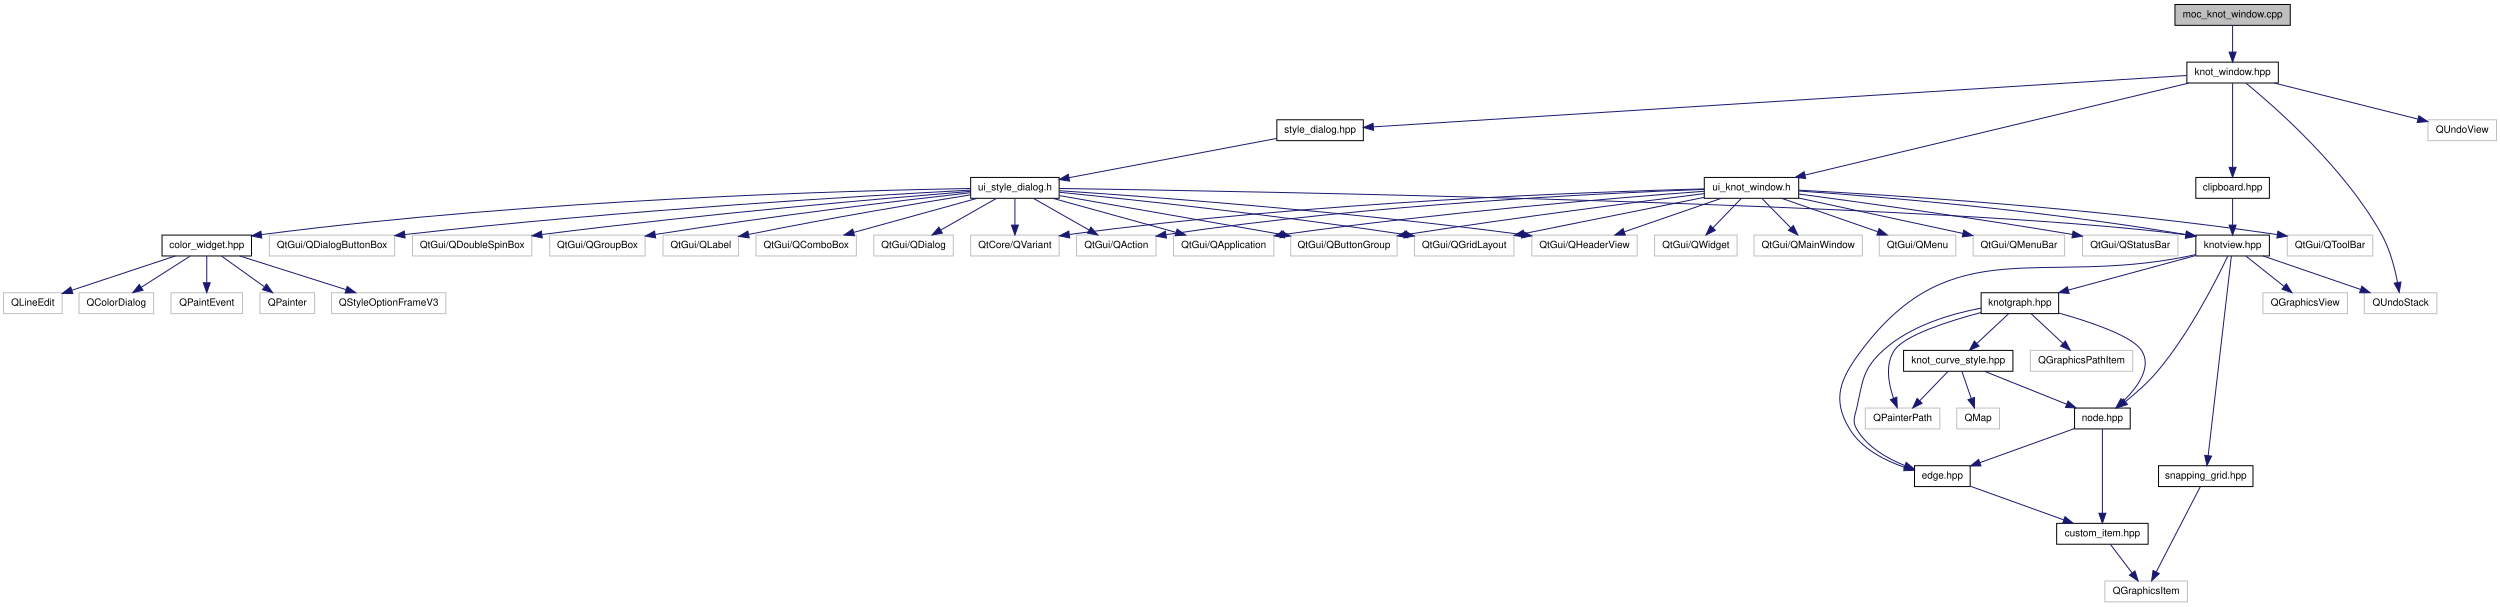
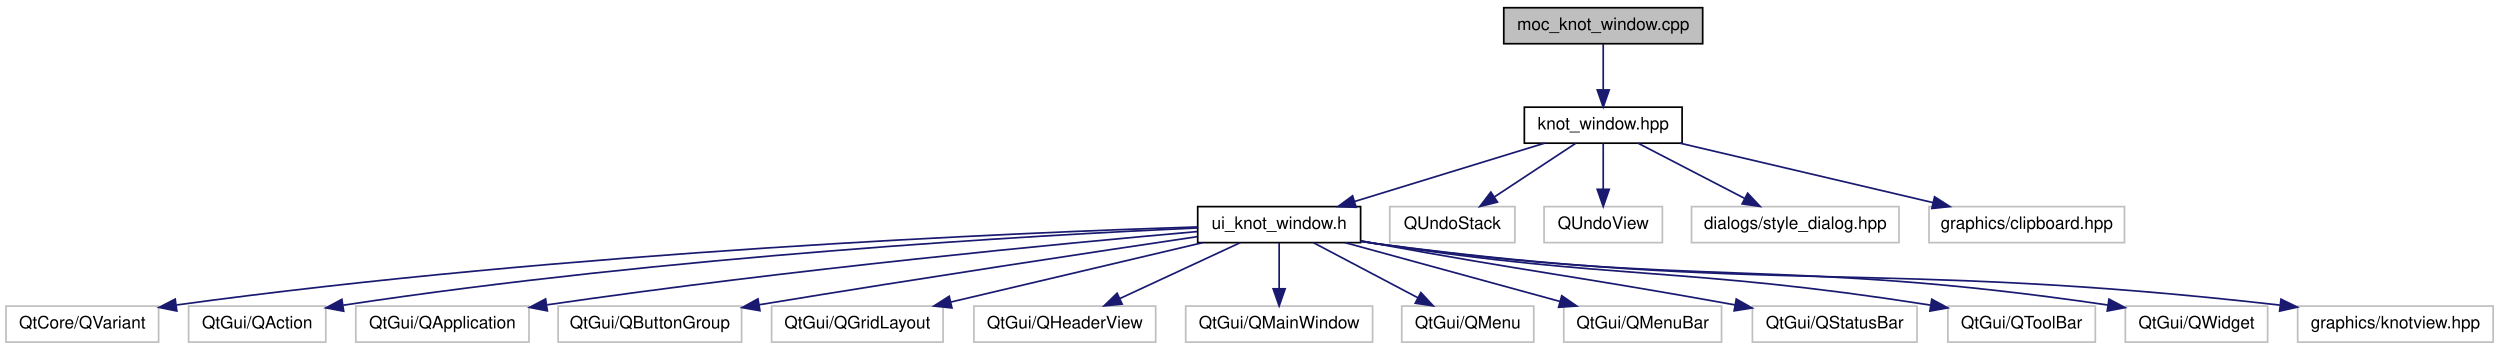
- <svg xmlns="http://www.w3.org/2000/svg" xmlns:xlink="http://www.w3.org/1999/xlink" width="2515pt" height="610pt" viewBox="0.00 0.00 2515.00 610.00">
-   <g id="graph1" class="graph" transform="scale(1 1) rotate(0) translate(4 606)">
+ <svg xmlns="http://www.w3.org/2000/svg" xmlns:xlink="http://www.w3.org/1999/xlink" width="1458pt" height="204pt" viewBox="0.00 0.00 1458.00 204.00">
+   <g id="graph1" class="graph" transform="scale(1 1) rotate(0) translate(4 200)">
    <g id="node1" class="node">
-       <polygon fill="#bfbfbf" stroke="black" points="2184,-580.5 2184,-601.5 2300,-601.5 2300,-580.5 2184,-580.5" />
-       <text text-anchor="middle" x="2242" y="-588.5" font-family="Helvetica,sans-Serif" font-size="10.00">moc_knot_window.cpp</text>
+       <polygon fill="#bfbfbf" stroke="black" points="873,-174.5 873,-195.5 989,-195.5 989,-174.5 873,-174.5" />
+       <text text-anchor="middle" x="931" y="-182.5" font-family="Helvetica,sans-Serif" font-size="10.00">moc_knot_window.cpp</text>
    </g>
    <g id="node3" class="node">
      <a xlink:href="knot__window_8hpp.html" target="_top" xlink:title="knot_window.hpp">
-         <polygon fill="none" stroke="black" points="2196,-522.5 2196,-543.5 2288,-543.5 2288,-522.5 2196,-522.5" />
-         <text text-anchor="middle" x="2242" y="-530.5" font-family="Helvetica,sans-Serif" font-size="10.00">knot_window.hpp</text>
+         <polygon fill="none" stroke="black" points="885,-116.5 885,-137.5 977,-137.5 977,-116.5 885,-116.5" />
+         <text text-anchor="middle" x="931" y="-124.5" font-family="Helvetica,sans-Serif" font-size="10.00">knot_window.hpp</text>
      </a>
    </g>
    <g id="edge2" class="edge">
-       <path fill="none" stroke="midnightblue" d="M2242,-580.362C2242,-572.922 2242,-562.743 2242,-553.728" />
-       <polygon fill="midnightblue" stroke="midnightblue" points="2245.5,-553.571 2242,-543.571 2238.5,-553.571 2245.5,-553.571" />
+       <path fill="none" stroke="midnightblue" d="M931,-174.362C931,-166.922 931,-156.743 931,-147.728" />
+       <polygon fill="midnightblue" stroke="midnightblue" points="934.5,-147.571 931,-137.571 927.5,-147.571 934.5,-147.571" />
    </g>
    <g id="node5" class="node">
      <a xlink:href="ui__knot__window_8h.html" target="_top" xlink:title="ui_knot_window.h">
-         <polygon fill="none" stroke="black" points="1710.5,-406.5 1710.5,-427.5 1805.5,-427.5 1805.5,-406.5 1710.5,-406.5" />
-         <text text-anchor="middle" x="1758" y="-414.5" font-family="Helvetica,sans-Serif" font-size="10.00">ui_knot_window.h</text>
+         <polygon fill="none" stroke="black" points="694.5,-58.5 694.5,-79.5 789.5,-79.5 789.5,-58.5 694.5,-58.5" />
+         <text text-anchor="middle" x="742" y="-66.5" font-family="Helvetica,sans-Serif" font-size="10.00">ui_knot_window.h</text>
      </a>
    </g>
    <g id="edge4" class="edge">
-       <path fill="none" stroke="midnightblue" d="M2197.77,-522.398C2108.74,-501.061 1908.23,-453.004 1811.79,-429.893" />
-       <polygon fill="midnightblue" stroke="midnightblue" points="1812.5,-426.462 1801.96,-427.535 1810.87,-433.27 1812.5,-426.462" />
+       <path fill="none" stroke="midnightblue" d="M896.774,-116.497C865.695,-106.959 819.688,-92.841 785.91,-82.475" />
+       <polygon fill="midnightblue" stroke="midnightblue" points="786.877,-79.111 776.291,-79.523 784.824,-85.803 786.877,-79.111" />
    </g>
-     <g id="node45" class="node">
-       <polygon fill="none" stroke="#bfbfbf" points="2374.5,-290.5 2374.5,-311.5 2447.5,-311.5 2447.5,-290.5 2374.5,-290.5" />
-       <text text-anchor="middle" x="2411" y="-298.5" font-family="Helvetica,sans-Serif" font-size="10.00">QUndoStack</text>
+     <g id="node33" class="node">
+       <polygon fill="none" stroke="#bfbfbf" points="806.5,-58.5 806.5,-79.5 879.5,-79.5 879.5,-58.5 806.5,-58.5" />
+       <text text-anchor="middle" x="843" y="-66.5" font-family="Helvetica,sans-Serif" font-size="10.00">QUndoStack</text>
    </g>
-     <g id="edge70" class="edge">
-       <path fill="none" stroke="midnightblue" d="M2255.48,-522.31C2284.83,-498.299 2354.89,-436.929 2392,-370 2400.27,-355.081 2405.14,-336.318 2407.87,-322.125" />
-       <polygon fill="midnightblue" stroke="midnightblue" points="2411.38,-322.331 2409.63,-311.883 2404.49,-321.147 2411.38,-322.331" />
+     <g id="edge32" class="edge">
+       <path fill="none" stroke="midnightblue" d="M914.859,-116.362C901.586,-107.614 882.568,-95.079 867.43,-85.102" />
+       <polygon fill="midnightblue" stroke="midnightblue" points="869.314,-82.151 859.038,-79.571 865.462,-87.996 869.314,-82.151" />
    </g>
-     <g id="node65" class="node">
-       <polygon fill="none" stroke="#bfbfbf" points="2438.5,-464.5 2438.5,-485.5 2507.5,-485.5 2507.5,-464.5 2438.5,-464.5" />
-       <text text-anchor="middle" x="2473" y="-472.5" font-family="Helvetica,sans-Serif" font-size="10.00">QUndoView</text>
+     <g id="node35" class="node">
+       <polygon fill="none" stroke="#bfbfbf" points="896.5,-58.5 896.5,-79.5 965.5,-79.5 965.5,-58.5 896.5,-58.5" />
+       <text text-anchor="middle" x="931" y="-66.5" font-family="Helvetica,sans-Serif" font-size="10.00">QUndoView</text>
    </g>
-     <g id="edge72" class="edge">
-       <path fill="none" stroke="midnightblue" d="M2283.83,-522.497C2324.67,-512.243 2386.6,-496.694 2428.37,-486.207" />
-       <polygon fill="midnightblue" stroke="midnightblue" points="2429.42,-489.551 2438.26,-483.721 2427.71,-482.762 2429.42,-489.551" />
+     <g id="edge34" class="edge">
+       <path fill="none" stroke="midnightblue" d="M931,-116.362C931,-108.922 931,-98.743 931,-89.728" />
+       <polygon fill="midnightblue" stroke="midnightblue" points="934.5,-89.571 931,-79.571 927.5,-89.571 934.5,-89.571" />
    </g>
-     <g id="node67" class="node">
-       <a xlink:href="style__dialog_8hpp.html" target="_top" xlink:title="style_dialog.hpp">
-         <polygon fill="none" stroke="black" points="1280.5,-464.5 1280.5,-485.5 1367.5,-485.5 1367.5,-464.5 1280.5,-464.5" />
-         <text text-anchor="middle" x="1324" y="-472.5" font-family="Helvetica,sans-Serif" font-size="10.00">style_dialog.hpp</text>
-       </a>
+     <g id="node37" class="node">
+       <polygon fill="none" stroke="#bfbfbf" points="982.5,-58.5 982.5,-79.5 1103.5,-79.5 1103.5,-58.5 982.5,-58.5" />
+       <text text-anchor="middle" x="1043" y="-66.5" font-family="Helvetica,sans-Serif" font-size="10.00">dialogs/style_dialog.hpp</text>
    </g>
-     <g id="edge74" class="edge">
-       <path fill="none" stroke="midnightblue" d="M2195.85,-530.084C2041.44,-520.329 1543.37,-488.86 1377.96,-478.409" />
-       <polygon fill="midnightblue" stroke="midnightblue" points="1377.75,-474.889 1367.55,-477.752 1377.31,-481.875 1377.75,-474.889" />
+     <g id="edge36" class="edge">
+       <path fill="none" stroke="midnightblue" d="M951.282,-116.497C968.618,-107.519 993.79,-94.484 1013.38,-84.339" />
+       <polygon fill="midnightblue" stroke="midnightblue" points="1015.22,-87.328 1022.49,-79.621 1012,-81.112 1015.22,-87.328" />
    </g>
-     <g id="node102" class="node">
-       <a xlink:href="clipboard_8hpp.html" target="_top" xlink:title="clipboard.hpp">
-         <polygon fill="none" stroke="black" points="2205,-406.5 2205,-427.5 2279,-427.5 2279,-406.5 2205,-406.5" />
-         <text text-anchor="middle" x="2242" y="-414.5" font-family="Helvetica,sans-Serif" font-size="10.00">clipboard.hpp</text>
-       </a>
+     <g id="node39" class="node">
+       <polygon fill="none" stroke="#bfbfbf" points="1121,-58.5 1121,-79.5 1235,-79.5 1235,-58.5 1121,-58.5" />
+       <text text-anchor="middle" x="1178" y="-66.5" font-family="Helvetica,sans-Serif" font-size="10.00">graphics/clipboard.hpp</text>
    </g>
-     <g id="edge116" class="edge">
-       <path fill="none" stroke="midnightblue" d="M2242,-522.295C2242,-503.131 2242,-462.654 2242,-437.843" />
-       <polygon fill="midnightblue" stroke="midnightblue" points="2245.5,-437.679 2242,-427.679 2238.5,-437.679 2245.5,-437.679" />
+     <g id="edge38" class="edge">
+       <path fill="none" stroke="midnightblue" d="M975.73,-116.497C1017.22,-106.755 1079.06,-92.233 1123.43,-81.813" />
+       <polygon fill="midnightblue" stroke="midnightblue" points="1124.25,-85.216 1133.19,-79.523 1122.65,-78.402 1124.25,-85.216" />
    </g>
    <g id="node7" class="node">
-       <polygon fill="none" stroke="#bfbfbf" points="972.5,-348.5 972.5,-369.5 1061.5,-369.5 1061.5,-348.5 972.5,-348.5" />
-       <text text-anchor="middle" x="1017" y="-356.5" font-family="Helvetica,sans-Serif" font-size="10.00">QtCore/QVariant</text>
+       <polygon fill="none" stroke="#bfbfbf" points="-0.5,-0.5 -0.5,-21.5 88.5,-21.5 88.5,-0.5 -0.5,-0.5" />
+       <text text-anchor="middle" x="44" y="-8.5" font-family="Helvetica,sans-Serif" font-size="10.00">QtCore/QVariant</text>
    </g>
    <g id="edge6" class="edge">
-       <path fill="none" stroke="midnightblue" d="M1710.23,-415.978C1599.54,-413.128 1316.87,-403.089 1071.91,-370.119" />
-       <polygon fill="midnightblue" stroke="midnightblue" points="1072.13,-366.616 1061.75,-368.734 1071.18,-373.552 1072.13,-366.616" />
+       <path fill="none" stroke="midnightblue" d="M694.435,-67.68C588.873,-64.29 326.94,-53.332 98.894,-22.125" />
+       <polygon fill="midnightblue" stroke="midnightblue" points="99.133,-18.625 88.747,-20.72 98.172,-25.559 99.133,-18.625" />
    </g>
    <g id="node9" class="node">
-       <polygon fill="none" stroke="#bfbfbf" points="1079,-348.5 1079,-369.5 1159,-369.5 1159,-348.5 1079,-348.5" />
-       <text text-anchor="middle" x="1119" y="-356.5" font-family="Helvetica,sans-Serif" font-size="10.00">QtGui/QAction</text>
+       <polygon fill="none" stroke="#bfbfbf" points="106,-0.5 106,-21.5 186,-21.5 186,-0.5 106,-0.5" />
+       <text text-anchor="middle" x="146" y="-8.5" font-family="Helvetica,sans-Serif" font-size="10.00">QtGui/QAction</text>
    </g>
    <g id="edge8" class="edge">
-       <path fill="none" stroke="midnightblue" d="M1710.32,-415.487C1611.26,-411.85 1375.9,-400.651 1169.16,-369.991" />
-       <polygon fill="midnightblue" stroke="midnightblue" points="1169.43,-366.493 1159.02,-368.469 1168.39,-373.416 1169.43,-366.493" />
+       <path fill="none" stroke="midnightblue" d="M694.183,-67.066C600.458,-62.806 385.93,-50.738 196.188,-22.007" />
+       <polygon fill="midnightblue" stroke="midnightblue" points="196.442,-18.505 186.027,-20.448 195.381,-25.424 196.442,-18.505" />
    </g>
    <g id="node11" class="node">
-       <polygon fill="none" stroke="#bfbfbf" points="1176.5,-348.5 1176.5,-369.5 1277.5,-369.5 1277.5,-348.5 1176.5,-348.5" />
-       <text text-anchor="middle" x="1227" y="-356.5" font-family="Helvetica,sans-Serif" font-size="10.00">QtGui/QApplication</text>
+       <polygon fill="none" stroke="#bfbfbf" points="203.5,-0.5 203.5,-21.5 304.5,-21.5 304.5,-0.5 203.5,-0.5" />
+       <text text-anchor="middle" x="254" y="-8.5" font-family="Helvetica,sans-Serif" font-size="10.00">QtGui/QApplication</text>
    </g>
    <g id="edge10" class="edge">
-       <path fill="none" stroke="midnightblue" d="M1710.27,-413.597C1626.64,-407.341 1448.01,-392.67 1287.84,-370.179" />
-       <polygon fill="midnightblue" stroke="midnightblue" points="1288.2,-366.694 1277.8,-368.756 1287.21,-373.625 1288.2,-366.694" />
+       <path fill="none" stroke="midnightblue" d="M694.238,-64.95C616.72,-58.117 458.504,-43.1 315.106,-22.236" />
+       <polygon fill="midnightblue" stroke="midnightblue" points="315.211,-18.714 304.808,-20.724 314.193,-25.64 315.211,-18.714" />
    </g>
    <g id="node13" class="node">
-       <polygon fill="none" stroke="#bfbfbf" points="1294.5,-348.5 1294.5,-369.5 1401.5,-369.5 1401.5,-348.5 1294.5,-348.5" />
-       <text text-anchor="middle" x="1348" y="-356.5" font-family="Helvetica,sans-Serif" font-size="10.00">QtGui/QButtonGroup</text>
+       <polygon fill="none" stroke="#bfbfbf" points="321.5,-0.5 321.5,-21.5 428.5,-21.5 428.5,-0.5 321.5,-0.5" />
+       <text text-anchor="middle" x="375" y="-8.5" font-family="Helvetica,sans-Serif" font-size="10.00">QtGui/QButtonGroup</text>
    </g>
    <g id="edge12" class="edge">
-       <path fill="none" stroke="midnightblue" d="M1710.35,-411.197C1645.19,-403.124 1524.41,-387.661 1411.91,-370.257" />
-       <polygon fill="midnightblue" stroke="midnightblue" points="1412.16,-366.755 1401.75,-368.676 1411.09,-373.671 1412.16,-366.755" />
+       <path fill="none" stroke="midnightblue" d="M694.4,-62.007C636.336,-53.4 534.928,-38.124 438.655,-22.252" />
+       <polygon fill="midnightblue" stroke="midnightblue" points="439.193,-18.793 428.756,-20.614 438.05,-25.699 439.193,-18.793" />
    </g>
    <g id="node15" class="node">
-       <polygon fill="none" stroke="#bfbfbf" points="1419,-348.5 1419,-369.5 1519,-369.5 1519,-348.5 1419,-348.5" />
-       <text text-anchor="middle" x="1469" y="-356.5" font-family="Helvetica,sans-Serif" font-size="10.00">QtGui/QGridLayout</text>
+       <polygon fill="none" stroke="#bfbfbf" points="446,-0.5 446,-21.5 546,-21.5 546,-0.5 446,-0.5" />
+       <text text-anchor="middle" x="496" y="-8.5" font-family="Helvetica,sans-Serif" font-size="10.00">QtGui/QGridLayout</text>
    </g>
    <g id="edge14" class="edge">
-       <path fill="none" stroke="midnightblue" d="M1710.28,-407.422C1660.73,-397.478 1583.07,-381.894 1529.31,-371.103" />
-       <polygon fill="midnightblue" stroke="midnightblue" points="1529.71,-367.615 1519.22,-369.079 1528.34,-374.478 1529.71,-367.615" />
+       <path fill="none" stroke="midnightblue" d="M697.451,-58.497C656.218,-48.775 594.798,-34.294 550.624,-23.879" />
+       <polygon fill="midnightblue" stroke="midnightblue" points="551.169,-20.411 540.632,-21.523 549.562,-27.224 551.169,-20.411" />
    </g>
    <g id="node17" class="node">
-       <polygon fill="none" stroke="#bfbfbf" points="1537,-348.5 1537,-369.5 1643,-369.5 1643,-348.5 1537,-348.5" />
-       <text text-anchor="middle" x="1590" y="-356.5" font-family="Helvetica,sans-Serif" font-size="10.00">QtGui/QHeaderView</text>
+       <polygon fill="none" stroke="#bfbfbf" points="564,-0.5 564,-21.5 670,-21.5 670,-0.5 564,-0.5" />
+       <text text-anchor="middle" x="617" y="-8.5" font-family="Helvetica,sans-Serif" font-size="10.00">QtGui/QHeaderView</text>
    </g>
    <g id="edge16" class="edge">
-       <path fill="none" stroke="midnightblue" d="M1727.58,-406.497C1700.31,-397.082 1660.11,-383.204 1630.2,-372.877" />
-       <polygon fill="midnightblue" stroke="midnightblue" points="1631.08,-369.478 1620.48,-369.523 1628.79,-376.095 1631.08,-369.478" />
+       <path fill="none" stroke="midnightblue" d="M719.363,-58.497C699.752,-49.397 671.154,-36.127 649.167,-25.925" />
+       <polygon fill="midnightblue" stroke="midnightblue" points="650.435,-22.655 639.891,-21.621 647.488,-29.005 650.435,-22.655" />
    </g>
    <g id="node19" class="node">
-       <polygon fill="none" stroke="#bfbfbf" points="1760.5,-348.5 1760.5,-369.5 1869.5,-369.5 1869.5,-348.5 1760.5,-348.5" />
-       <text text-anchor="middle" x="1815" y="-356.5" font-family="Helvetica,sans-Serif" font-size="10.00">QtGui/QMainWindow</text>
+       <polygon fill="none" stroke="#bfbfbf" points="687.5,-0.5 687.5,-21.5 796.5,-21.5 796.5,-0.5 687.5,-0.5" />
+       <text text-anchor="middle" x="742" y="-8.5" font-family="Helvetica,sans-Serif" font-size="10.00">QtGui/QMainWindow</text>
    </g>
    <g id="edge18" class="edge">
-       <path fill="none" stroke="midnightblue" d="M1768.45,-406.362C1776.57,-398.104 1788,-386.472 1797.5,-376.803" />
-       <polygon fill="midnightblue" stroke="midnightblue" points="1800.1,-379.156 1804.61,-369.571 1795.11,-374.25 1800.1,-379.156" />
+       <path fill="none" stroke="midnightblue" d="M742,-58.362C742,-50.922 742,-40.743 742,-31.728" />
+       <polygon fill="midnightblue" stroke="midnightblue" points="745.5,-31.571 742,-21.571 738.5,-31.571 745.5,-31.571" />
    </g>
    <g id="node21" class="node">
-       <polygon fill="none" stroke="#bfbfbf" points="1886.5,-348.5 1886.5,-369.5 1963.5,-369.5 1963.5,-348.5 1886.5,-348.5" />
-       <text text-anchor="middle" x="1925" y="-356.5" font-family="Helvetica,sans-Serif" font-size="10.00">QtGui/QMenu</text>
+       <polygon fill="none" stroke="#bfbfbf" points="813.5,-0.5 813.5,-21.5 890.5,-21.5 890.5,-0.5 813.5,-0.5" />
+       <text text-anchor="middle" x="852" y="-8.5" font-family="Helvetica,sans-Serif" font-size="10.00">QtGui/QMenu</text>
    </g>
    <g id="edge20" class="edge">
-       <path fill="none" stroke="midnightblue" d="M1788.24,-406.497C1815.35,-397.082 1855.31,-383.204 1885.04,-372.877" />
-       <polygon fill="midnightblue" stroke="midnightblue" points="1886.4,-376.11 1894.7,-369.523 1884.11,-369.498 1886.4,-376.11" />
+       <path fill="none" stroke="midnightblue" d="M761.92,-58.497C778.946,-49.519 803.669,-36.483 822.909,-26.339" />
+       <polygon fill="midnightblue" stroke="midnightblue" points="824.643,-29.381 831.856,-21.621 821.378,-23.189 824.643,-29.381" />
    </g>
    <g id="node23" class="node">
-       <polygon fill="none" stroke="#bfbfbf" points="1981,-348.5 1981,-369.5 2073,-369.5 2073,-348.5 1981,-348.5" />
-       <text text-anchor="middle" x="2027" y="-356.5" font-family="Helvetica,sans-Serif" font-size="10.00">QtGui/QMenuBar</text>
+       <polygon fill="none" stroke="#bfbfbf" points="908,-0.5 908,-21.5 1000,-21.5 1000,-0.5 908,-0.5" />
+       <text text-anchor="middle" x="954" y="-8.5" font-family="Helvetica,sans-Serif" font-size="10.00">QtGui/QMenuBar</text>
    </g>
    <g id="edge22" class="edge">
-       <path fill="none" stroke="midnightblue" d="M1805.78,-406.698C1851.97,-396.739 1921.94,-381.652 1970.78,-371.121" />
-       <polygon fill="midnightblue" stroke="midnightblue" points="1971.53,-374.542 1980.56,-369.012 1970.05,-367.699 1971.53,-374.542" />
+       <path fill="none" stroke="midnightblue" d="M780.392,-58.497C815.552,-48.877 867.745,-34.598 905.719,-24.209" />
+       <polygon fill="midnightblue" stroke="midnightblue" points="906.814,-27.538 915.536,-21.523 904.967,-20.786 906.814,-27.538" />
    </g>
    <g id="node25" class="node">
-       <polygon fill="none" stroke="#bfbfbf" points="2091,-348.5 2091,-369.5 2187,-369.5 2187,-348.5 2091,-348.5" />
-       <text text-anchor="middle" x="2139" y="-356.5" font-family="Helvetica,sans-Serif" font-size="10.00">QtGui/QStatusBar</text>
+       <polygon fill="none" stroke="#bfbfbf" points="1018,-0.5 1018,-21.5 1114,-21.5 1114,-0.5 1018,-0.5" />
+       <text text-anchor="middle" x="1066" y="-8.5" font-family="Helvetica,sans-Serif" font-size="10.00">QtGui/QStatusBar</text>
    </g>
    <g id="edge24" class="edge">
-       <path fill="none" stroke="midnightblue" d="M1805.6,-410.802C1866.88,-402.665 1976.91,-387.528 2080.79,-370.149" />
-       <polygon fill="midnightblue" stroke="midnightblue" points="2081.55,-373.572 2090.83,-368.46 2080.38,-366.669 2081.55,-373.572" />
+       <path fill="none" stroke="midnightblue" d="M789.643,-59.557C792.47,-59.023 795.271,-58.501 798,-58 888.464,-41.401 913.742,-39.152 1007.87,-22.178" />
+       <polygon fill="midnightblue" stroke="midnightblue" points="1008.6,-25.602 1017.81,-20.375 1007.35,-18.714 1008.6,-25.602" />
    </g>
    <g id="node27" class="node">
-       <polygon fill="none" stroke="#bfbfbf" points="2297,-348.5 2297,-369.5 2383,-369.5 2383,-348.5 2297,-348.5" />
-       <text text-anchor="middle" x="2340" y="-356.5" font-family="Helvetica,sans-Serif" font-size="10.00">QtGui/QToolBar</text>
+       <polygon fill="none" stroke="#bfbfbf" points="1132,-0.5 1132,-21.5 1218,-21.5 1218,-0.5 1132,-0.5" />
+       <text text-anchor="middle" x="1175" y="-8.5" font-family="Helvetica,sans-Serif" font-size="10.00">QtGui/QToolBar</text>
    </g>
    <g id="edge26" class="edge">
-       <path fill="none" stroke="midnightblue" d="M1805.74,-414.691C1897.2,-409.851 2103.59,-396.917 2286.85,-370.023" />
-       <polygon fill="midnightblue" stroke="midnightblue" points="2287.56,-373.455 2296.94,-368.524 2286.54,-366.531 2287.56,-373.455" />
+       <path fill="none" stroke="midnightblue" d="M789.611,-59.367C792.446,-58.88 795.258,-58.42 798,-58 938.423,-36.47 977.76,-44.673 1121.83,-22.059" />
+       <polygon fill="midnightblue" stroke="midnightblue" points="1122.61,-25.48 1131.93,-20.451 1121.5,-18.567 1122.61,-25.48" />
    </g>
    <g id="node29" class="node">
-       <polygon fill="none" stroke="#bfbfbf" points="1660.5,-348.5 1660.5,-369.5 1743.5,-369.5 1743.5,-348.5 1660.5,-348.5" />
-       <text text-anchor="middle" x="1702" y="-356.5" font-family="Helvetica,sans-Serif" font-size="10.00">QtGui/QWidget</text>
+       <polygon fill="none" stroke="#bfbfbf" points="1235.5,-0.5 1235.5,-21.5 1318.5,-21.5 1318.5,-0.5 1235.5,-0.5" />
+       <text text-anchor="middle" x="1277" y="-8.5" font-family="Helvetica,sans-Serif" font-size="10.00">QtGui/QWidget</text>
    </g>
    <g id="edge28" class="edge">
-       <path fill="none" stroke="midnightblue" d="M1747.73,-406.362C1739.76,-398.104 1728.53,-386.472 1719.19,-376.803" />
-       <polygon fill="midnightblue" stroke="midnightblue" points="1721.67,-374.334 1712.21,-369.571 1716.63,-379.196 1721.67,-374.334" />
+       <path fill="none" stroke="midnightblue" d="M789.599,-59.28C792.436,-58.816 795.252,-58.384 798,-58 984.257,-31.973 1036.05,-49.979 1225.34,-22.097" />
+       <polygon fill="midnightblue" stroke="midnightblue" points="1225.96,-25.542 1235.34,-20.6 1224.93,-18.619 1225.96,-25.542" />
    </g>
    <g id="node31" class="node">
-       <a xlink:href="knotview_8hpp.html" target="_top" xlink:title="knotview.hpp">
-         <polygon fill="none" stroke="black" points="2205,-348.5 2205,-369.5 2279,-369.5 2279,-348.5 2205,-348.5" />
-         <text text-anchor="middle" x="2242" y="-356.5" font-family="Helvetica,sans-Serif" font-size="10.00">knotview.hpp</text>
-       </a>
+       <polygon fill="none" stroke="#bfbfbf" points="1336,-0.5 1336,-21.5 1450,-21.5 1450,-0.5 1336,-0.5" />
+       <text text-anchor="middle" x="1393" y="-8.5" font-family="Helvetica,sans-Serif" font-size="10.00">graphics/knotview.hpp</text>
    </g>
    <g id="edge30" class="edge">
-       <path fill="none" stroke="midnightblue" d="M1805.59,-413.895C1884.51,-408.311 2047.53,-394.929 2194.8,-370.03" />
-       <polygon fill="midnightblue" stroke="midnightblue" points="2195.66,-373.434 2204.93,-368.295 2194.48,-366.534 2195.66,-373.434" />
-     </g>
-     <g id="node33" class="node">
-       <polygon fill="none" stroke="#bfbfbf" points="2272.5,-290.5 2272.5,-311.5 2357.5,-311.5 2357.5,-290.5 2272.5,-290.5" />
-       <text text-anchor="middle" x="2315" y="-298.5" font-family="Helvetica,sans-Serif" font-size="10.00">QGraphicsView</text>
-     </g>
-     <g id="edge32" class="edge">
-       <path fill="none" stroke="midnightblue" d="M2255.39,-348.362C2266.09,-339.859 2281.3,-327.779 2293.67,-317.947" />
-       <polygon fill="midnightblue" stroke="midnightblue" points="2296.04,-320.532 2301.7,-311.571 2291.69,-315.051 2296.04,-320.532" />
-     </g>
-     <g id="node35" class="node">
-       <a xlink:href="node_8hpp.html" target="_top" xlink:title="node.hpp">
-         <polygon fill="none" stroke="black" points="2083,-174.5 2083,-195.5 2139,-195.5 2139,-174.5 2083,-174.5" />
-         <text text-anchor="middle" x="2111" y="-182.5" font-family="Helvetica,sans-Serif" font-size="10.00">node.hpp</text>
-       </a>
-     </g>
-     <g id="edge34" class="edge">
-       <path fill="none" stroke="midnightblue" d="M2237.12,-348.382C2226.34,-325.582 2198.83,-270.864 2166,-232 2156.66,-220.947 2144.59,-210.324 2134.14,-201.982" />
-       <polygon fill="midnightblue" stroke="midnightblue" points="2136.23,-199.177 2126.18,-195.817 2131.94,-204.709 2136.23,-199.177" />
-     </g>
-     <g id="node41" class="node">
-       <a xlink:href="edge_8hpp.html" target="_top" xlink:title="edge.hpp">
-         <polygon fill="none" stroke="black" points="1922,-116.5 1922,-137.5 1978,-137.5 1978,-116.5 1922,-116.5" />
-         <text text-anchor="middle" x="1950" y="-124.5" font-family="Helvetica,sans-Serif" font-size="10.00">edge.hpp</text>
-       </a>
-     </g>
-     <g id="edge44" class="edge">
-       <path fill="none" stroke="midnightblue" d="M2204.89,-349.892C2201.89,-349.227 2198.9,-348.587 2196,-348 2047.79,-317.967 1960.11,-374.688 1869,-254 1847.34,-225.306 1838.16,-204.624 1857,-174 1869.05,-154.402 1892.09,-142.676 1912.21,-135.838" />
-       <polygon fill="midnightblue" stroke="midnightblue" points="1913.29,-139.169 1921.8,-132.86 1911.21,-132.484 1913.29,-139.169" />
-     </g>
-     <g id="edge46" class="edge">
-       <path fill="none" stroke="midnightblue" d="M2272.6,-348.497C2300.04,-339.082 2340.48,-325.204 2370.56,-314.877" />
-       <polygon fill="midnightblue" stroke="midnightblue" points="2372.02,-318.08 2380.34,-311.523 2369.74,-311.459 2372.02,-318.08" />
-     </g>
-     <g id="node47" class="node">
-       <a xlink:href="knotgraph_8hpp.html" target="_top" xlink:title="knotgraph.hpp">
-         <polygon fill="none" stroke="black" points="1989,-290.5 1989,-311.5 2067,-311.5 2067,-290.5 1989,-290.5" />
-         <text text-anchor="middle" x="2028" y="-298.5" font-family="Helvetica,sans-Serif" font-size="10.00">knotgraph.hpp</text>
-       </a>
-     </g>
-     <g id="edge48" class="edge">
-       <path fill="none" stroke="midnightblue" d="M2204.72,-348.897C2169.33,-339.304 2115.9,-324.823 2077.06,-314.296" />
-       <polygon fill="midnightblue" stroke="midnightblue" points="2077.58,-310.813 2067.02,-311.575 2075.75,-317.569 2077.58,-310.813" />
-     </g>
-     <g id="node61" class="node">
-       <a xlink:href="snapping__grid_8hpp.html" target="_top" xlink:title="snapping_grid.hpp">
-         <polygon fill="none" stroke="black" points="2167.5,-116.5 2167.5,-137.5 2262.5,-137.5 2262.5,-116.5 2167.5,-116.5" />
-         <text text-anchor="middle" x="2215" y="-124.5" font-family="Helvetica,sans-Serif" font-size="10.00">snapping_grid.hpp</text>
-       </a>
-     </g>
-     <g id="edge66" class="edge">
-       <path fill="none" stroke="midnightblue" d="M2240.77,-348.429C2236.61,-312.648 2222.99,-195.663 2217.41,-147.748" />
-       <polygon fill="midnightblue" stroke="midnightblue" points="2220.87,-147.162 2216.24,-137.634 2213.92,-147.971 2220.87,-147.162" />
-     </g>
-     <g id="node37" class="node">
-       <a xlink:href="custom__item_8hpp.html" target="_top" xlink:title="custom_item.hpp">
-         <polygon fill="none" stroke="black" points="2065,-58.5 2065,-79.5 2157,-79.5 2157,-58.5 2065,-58.5" />
-         <text text-anchor="middle" x="2111" y="-66.5" font-family="Helvetica,sans-Serif" font-size="10.00">custom_item.hpp</text>
-       </a>
-     </g>
-     <g id="edge36" class="edge">
-       <path fill="none" stroke="midnightblue" d="M2111,-174.295C2111,-155.131 2111,-114.654 2111,-89.843" />
-       <polygon fill="midnightblue" stroke="midnightblue" points="2114.5,-89.679 2111,-79.679 2107.5,-89.679 2114.5,-89.679" />
-     </g>
-     <g id="edge40" class="edge">
-       <path fill="none" stroke="midnightblue" d="M2082.96,-174.897C2056.57,-165.391 2016.86,-151.087 1987.71,-140.585" />
-       <polygon fill="midnightblue" stroke="midnightblue" points="1988.86,-137.278 1978.26,-137.182 1986.48,-143.864 1988.86,-137.278" />
-     </g>
-     <g id="node39" class="node">
-       <polygon fill="none" stroke="#bfbfbf" points="2113.5,-0.5 2113.5,-21.5 2196.5,-21.5 2196.5,-0.5 2113.5,-0.5" />
-       <text text-anchor="middle" x="2155" y="-8.5" font-family="Helvetica,sans-Serif" font-size="10.00">QGraphicsItem</text>
-     </g>
-     <g id="edge38" class="edge">
-       <path fill="none" stroke="midnightblue" d="M2119.07,-58.362C2125.15,-50.35 2133.64,-39.16 2140.84,-29.67" />
-       <polygon fill="midnightblue" stroke="midnightblue" points="2143.73,-31.653 2146.98,-21.571 2138.15,-27.422 2143.73,-31.653" />
-     </g>
-     <g id="edge42" class="edge">
-       <path fill="none" stroke="midnightblue" d="M1978.04,-116.897C2004.11,-107.508 2043.17,-93.437 2072.21,-82.973" />
-       <polygon fill="midnightblue" stroke="midnightblue" points="2073.42,-86.257 2081.65,-79.575 2071.05,-79.671 2073.42,-86.257" />
-     </g>
-     <g id="edge52" class="edge">
-       <path fill="none" stroke="midnightblue" d="M2067.21,-291.074C2099.06,-282.125 2140.24,-268.222 2150,-254 2161.54,-237.19 2146.65,-216.724 2132.07,-202.465" />
-       <polygon fill="midnightblue" stroke="midnightblue" points="2134.35,-199.805 2124.61,-195.627 2129.62,-204.965 2134.35,-199.805" />
-     </g>
-     <g id="edge54" class="edge">
-       <path fill="none" stroke="midnightblue" d="M1988.97,-296.027C1959.01,-290.392 1918.29,-278.559 1891,-254 1869.86,-234.979 1870.15,-223.762 1864,-196 1861.89,-186.453 1859.01,-182.41 1864,-174 1874.47,-156.343 1894.18,-144.889 1912.08,-137.714" />
-       <polygon fill="midnightblue" stroke="midnightblue" points="1913.6,-140.887 1921.78,-134.156 1911.19,-134.316 1913.6,-140.887" />
-     </g>
-     <g id="node49" class="node">
-       <polygon fill="none" stroke="#bfbfbf" points="1872.5,-174.5 1872.5,-195.5 1947.5,-195.5 1947.5,-174.5 1872.5,-174.5" />
-       <text text-anchor="middle" x="1910" y="-182.5" font-family="Helvetica,sans-Serif" font-size="10.00">QPainterPath</text>
-     </g>
-     <g id="edge50" class="edge">
-       <path fill="none" stroke="midnightblue" d="M1988.81,-291.595C1955.77,-282.776 1912.25,-268.767 1902,-254 1892.26,-239.971 1895.74,-220.346 1900.8,-205.611" />
-       <polygon fill="midnightblue" stroke="midnightblue" points="1904.22,-206.484 1904.6,-195.896 1897.7,-203.937 1904.22,-206.484" />
-     </g>
-     <g id="node53" class="node">
-       <polygon fill="none" stroke="#bfbfbf" points="2038.5,-232.5 2038.5,-253.5 2141.5,-253.5 2141.5,-232.5 2038.5,-232.5" />
-       <text text-anchor="middle" x="2090" y="-240.5" font-family="Helvetica,sans-Serif" font-size="10.00">QGraphicsPathItem</text>
-     </g>
-     <g id="edge56" class="edge">
-       <path fill="none" stroke="midnightblue" d="M2039.37,-290.362C2048.29,-282.023 2060.88,-270.242 2071.28,-260.516" />
-       <polygon fill="midnightblue" stroke="midnightblue" points="2073.79,-262.958 2078.7,-253.571 2069.01,-257.846 2073.79,-262.958" />
-     </g>
-     <g id="node55" class="node">
-       <a xlink:href="knot__curve__style_8hpp.html" target="_top" xlink:title="knot_curve_style.hpp">
-         <polygon fill="none" stroke="black" points="1911,-232.5 1911,-253.5 2021,-253.5 2021,-232.5 1911,-232.5" />
-         <text text-anchor="middle" x="1966" y="-240.5" font-family="Helvetica,sans-Serif" font-size="10.00">knot_curve_style.hpp</text>
-       </a>
-     </g>
-     <g id="edge58" class="edge">
-       <path fill="none" stroke="midnightblue" d="M2016.63,-290.362C2007.71,-282.023 1995.12,-270.242 1984.72,-260.516" />
-       <polygon fill="midnightblue" stroke="midnightblue" points="1986.99,-257.846 1977.3,-253.571 1982.21,-262.958 1986.99,-257.846" />
-     </g>
-     <g id="edge60" class="edge">
-       <path fill="none" stroke="midnightblue" d="M1992.26,-232.497C2015.42,-223.234 2049.38,-209.65 2075.05,-199.379" />
-       <polygon fill="midnightblue" stroke="midnightblue" points="2076.46,-202.585 2084.45,-195.621 2073.86,-196.086 2076.46,-202.585" />
-     </g>
-     <g id="edge62" class="edge">
-       <path fill="none" stroke="midnightblue" d="M1955.73,-232.362C1947.76,-224.104 1936.53,-212.472 1927.19,-202.803" />
-       <polygon fill="midnightblue" stroke="midnightblue" points="1929.67,-200.334 1920.21,-195.571 1924.63,-205.196 1929.67,-200.334" />
-     </g>
-     <g id="node59" class="node">
-       <polygon fill="none" stroke="#bfbfbf" points="1964.5,-174.5 1964.5,-195.5 2007.5,-195.5 2007.5,-174.5 1964.5,-174.5" />
-       <text text-anchor="middle" x="1986" y="-182.5" font-family="Helvetica,sans-Serif" font-size="10.00">QMap</text>
-     </g>
-     <g id="edge64" class="edge">
-       <path fill="none" stroke="midnightblue" d="M1969.67,-232.362C1972.29,-224.758 1975.9,-214.294 1979.06,-205.135" />
-       <polygon fill="midnightblue" stroke="midnightblue" points="1982.4,-206.165 1982.35,-195.571 1975.79,-203.883 1982.4,-206.165" />
-     </g>
-     <g id="edge68" class="edge">
-       <path fill="none" stroke="midnightblue" d="M2209.46,-116.295C2199.42,-96.872 2178.05,-55.556 2165.27,-30.846" />
-       <polygon fill="midnightblue" stroke="midnightblue" points="2168.23,-28.953 2160.52,-21.679 2162.01,-32.169 2168.23,-28.953" />
-     </g>
-     <g id="node69" class="node">
-       <a xlink:href="ui__style__dialog_8h.html" target="_top" xlink:title="ui_style_dialog.h">
-         <polygon fill="none" stroke="black" points="972.5,-406.5 972.5,-427.5 1061.5,-427.5 1061.5,-406.5 972.5,-406.5" />
-         <text text-anchor="middle" x="1017" y="-414.5" font-family="Helvetica,sans-Serif" font-size="10.00">ui_style_dialog.h</text>
-       </a>
-     </g>
-     <g id="edge76" class="edge">
-       <path fill="none" stroke="midnightblue" d="M1280.34,-466.752C1225.41,-456.374 1131.08,-438.553 1071.49,-427.294" />
-       <polygon fill="midnightblue" stroke="midnightblue" points="1071.98,-423.825 1061.51,-425.408 1070.68,-430.704 1071.98,-423.825" />
-     </g>
-     <g id="edge78" class="edge">
-       <path fill="none" stroke="midnightblue" d="M1017,-406.362C1017,-398.922 1017,-388.743 1017,-379.728" />
-       <polygon fill="midnightblue" stroke="midnightblue" points="1020.5,-379.571 1017,-369.571 1013.5,-379.571 1020.5,-379.571" />
-     </g>
-     <g id="edge80" class="edge">
-       <path fill="none" stroke="midnightblue" d="M1035.71,-406.362C1051.38,-397.45 1073.96,-384.609 1091.66,-374.545" />
-       <polygon fill="midnightblue" stroke="midnightblue" points="1093.45,-377.556 1100.41,-369.571 1089.99,-371.471 1093.45,-377.556" />
-     </g>
-     <g id="edge82" class="edge">
-       <path fill="none" stroke="midnightblue" d="M1055.03,-406.497C1089.86,-396.877 1141.56,-382.598 1179.17,-372.209" />
-       <polygon fill="midnightblue" stroke="midnightblue" points="1180.19,-375.559 1188.9,-369.523 1178.33,-368.812 1180.19,-375.559" />
-     </g>
-     <g id="edge84" class="edge">
-       <path fill="none" stroke="midnightblue" d="M1061.75,-409.219C1113.1,-400.28 1200.14,-385.105 1284.26,-370.304" />
-       <polygon fill="midnightblue" stroke="midnightblue" points="1284.99,-373.729 1294.23,-368.548 1283.78,-366.835 1284.99,-373.729" />
-     </g>
-     <g id="edge94" class="edge">
-       <path fill="none" stroke="midnightblue" d="M1061.63,-412.622C1132.87,-405.423 1276.91,-390.01 1408.94,-370.089" />
-       <polygon fill="midnightblue" stroke="midnightblue" points="1409.47,-373.549 1418.83,-368.585 1408.41,-366.629 1409.47,-373.549" />
-     </g>
-     <g id="edge98" class="edge">
-       <path fill="none" stroke="midnightblue" d="M1061.57,-414.164C1148.87,-408.335 1348.67,-393.649 1526.86,-370.062" />
-       <polygon fill="midnightblue" stroke="midnightblue" points="1527.5,-373.508 1536.95,-368.715 1526.57,-366.57 1527.5,-373.508" />
-     </g>
-     <g id="edge114" class="edge">
-       <path fill="none" stroke="midnightblue" d="M1061.63,-416.384C1246.08,-413.664 1950.29,-401.487 2194.72,-369.886" />
-       <polygon fill="midnightblue" stroke="midnightblue" points="2195.51,-373.31 2204.96,-368.512 2194.58,-366.372 2195.51,-373.31" />
-     </g>
-     <g id="node75" class="node">
-       <polygon fill="none" stroke="#bfbfbf" points="756.5,-348.5 756.5,-369.5 857.5,-369.5 857.5,-348.5 756.5,-348.5" />
-       <text text-anchor="middle" x="807" y="-356.5" font-family="Helvetica,sans-Serif" font-size="10.00">QtGui/QComboBox</text>
-     </g>
-     <g id="edge86" class="edge">
-       <path fill="none" stroke="midnightblue" d="M978.971,-406.497C944.142,-396.877 892.441,-382.598 854.826,-372.209" />
-       <polygon fill="midnightblue" stroke="midnightblue" points="855.672,-368.812 845.101,-369.523 853.808,-375.559 855.672,-368.812" />
-     </g>
-     <g id="node77" class="node">
-       <polygon fill="none" stroke="#bfbfbf" points="875,-348.5 875,-369.5 955,-369.5 955,-348.5 875,-348.5" />
-       <text text-anchor="middle" x="915" y="-356.5" font-family="Helvetica,sans-Serif" font-size="10.00">QtGui/QDialog</text>
-     </g>
-     <g id="edge88" class="edge">
-       <path fill="none" stroke="midnightblue" d="M998.292,-406.362C982.619,-397.45 960.036,-384.609 942.337,-374.545" />
-       <polygon fill="midnightblue" stroke="midnightblue" points="944.013,-371.471 933.59,-369.571 940.553,-377.556 944.013,-371.471" />
-     </g>
-     <g id="node79" class="node">
-       <polygon fill="none" stroke="#bfbfbf" points="267,-348.5 267,-369.5 393,-369.5 393,-348.5 267,-348.5" />
-       <text text-anchor="middle" x="330" y="-356.5" font-family="Helvetica,sans-Serif" font-size="10.00">QtGui/QDialogButtonBox</text>
-     </g>
-     <g id="edge90" class="edge">
-       <path fill="none" stroke="midnightblue" d="M972.134,-414.732C871.995,-409.421 622.481,-394.801 403.266,-370.075" />
-       <polygon fill="midnightblue" stroke="midnightblue" points="403.512,-366.581 393.18,-368.928 402.72,-373.536 403.512,-366.581" />
-     </g>
-     <g id="node81" class="node">
-       <polygon fill="none" stroke="#bfbfbf" points="411,-348.5 411,-369.5 531,-369.5 531,-348.5 411,-348.5" />
-       <text text-anchor="middle" x="471" y="-356.5" font-family="Helvetica,sans-Serif" font-size="10.00">QtGui/QDoubleSpinBox</text>
-     </g>
-     <g id="edge92" class="edge">
-       <path fill="none" stroke="midnightblue" d="M972.18,-413.485C889.278,-406.787 706.171,-391.081 541.498,-370.134" />
-       <polygon fill="midnightblue" stroke="midnightblue" points="541.544,-366.611 531.18,-368.811 540.654,-373.554 541.544,-366.611" />
-     </g>
-     <g id="node84" class="node">
-       <polygon fill="none" stroke="#bfbfbf" points="549,-348.5 549,-369.5 645,-369.5 645,-348.5 549,-348.5" />
-       <text text-anchor="middle" x="597" y="-356.5" font-family="Helvetica,sans-Serif" font-size="10.00">QtGui/QGroupBox</text>
-     </g>
-     <g id="edge96" class="edge">
-       <path fill="none" stroke="midnightblue" d="M972.447,-412.131C905.732,-404.642 775.701,-389.287 655.295,-370.136" />
-       <polygon fill="midnightblue" stroke="midnightblue" points="655.593,-366.639 645.165,-368.512 654.485,-373.551 655.593,-366.639" />
-     </g>
-     <g id="node87" class="node">
-       <polygon fill="none" stroke="#bfbfbf" points="663,-348.5 663,-369.5 739,-369.5 739,-348.5 663,-348.5" />
-       <text text-anchor="middle" x="701" y="-356.5" font-family="Helvetica,sans-Serif" font-size="10.00">QtGui/QLabel</text>
-     </g>
-     <g id="edge100" class="edge">
-       <path fill="none" stroke="midnightblue" d="M972.112,-409.959C920.626,-401.706 833.459,-387.19 749.175,-370.162" />
-       <polygon fill="midnightblue" stroke="midnightblue" points="749.677,-366.692 739.18,-368.127 748.281,-373.551 749.677,-366.692" />
-     </g>
-     <g id="node89" class="node">
-       <a xlink:href="color__widget_8hpp.html" target="_top" xlink:title="color_widget.hpp">
-         <polygon fill="none" stroke="black" points="159,-348.5 159,-369.5 249,-369.5 249,-348.5 159,-348.5" />
-         <text text-anchor="middle" x="204" y="-356.5" font-family="Helvetica,sans-Serif" font-size="10.00">color_widget.hpp</text>
-       </a>
-     </g>
-     <g id="edge102" class="edge">
-       <path fill="none" stroke="midnightblue" d="M972.305,-416.4C856.225,-414.378 535.58,-405.846 259.227,-369.996" />
-       <polygon fill="midnightblue" stroke="midnightblue" points="259.373,-366.485 249.002,-368.655 258.462,-373.426 259.373,-366.485" />
-     </g>
-     <g id="node91" class="node">
-       <polygon fill="none" stroke="#bfbfbf" points="-0.5,-290.5 -0.5,-311.5 58.5,-311.5 58.5,-290.5 -0.5,-290.5" />
-       <text text-anchor="middle" x="29" y="-298.5" font-family="Helvetica,sans-Serif" font-size="10.00">QLineEdit</text>
-     </g>
-     <g id="edge104" class="edge">
-       <path fill="none" stroke="midnightblue" d="M172.309,-348.497C143.157,-338.835 99.821,-324.472 68.44,-314.072" />
-       <polygon fill="midnightblue" stroke="midnightblue" points="69.298,-310.669 58.705,-310.845 67.096,-317.313 69.298,-310.669" />
-     </g>
-     <g id="node93" class="node">
-       <polygon fill="none" stroke="#bfbfbf" points="75.5,-290.5 75.5,-311.5 150.5,-311.5 150.5,-290.5 75.5,-290.5" />
-       <text text-anchor="middle" x="113" y="-298.5" font-family="Helvetica,sans-Serif" font-size="10.00">QColorDialog</text>
-     </g>
-     <g id="edge106" class="edge">
-       <path fill="none" stroke="midnightblue" d="M187.309,-348.362C173.584,-339.614 153.916,-327.079 138.263,-317.101" />
-       <polygon fill="midnightblue" stroke="midnightblue" points="139.899,-313.994 129.585,-311.571 136.137,-319.897 139.899,-313.994" />
-     </g>
-     <g id="node95" class="node">
-       <polygon fill="none" stroke="#bfbfbf" points="168,-290.5 168,-311.5 240,-311.5 240,-290.5 168,-290.5" />
-       <text text-anchor="middle" x="204" y="-298.5" font-family="Helvetica,sans-Serif" font-size="10.00">QPaintEvent</text>
-     </g>
-     <g id="edge108" class="edge">
-       <path fill="none" stroke="midnightblue" d="M204,-348.362C204,-340.922 204,-330.743 204,-321.728" />
-       <polygon fill="midnightblue" stroke="midnightblue" points="207.5,-321.571 204,-311.571 200.5,-321.571 207.5,-321.571" />
-     </g>
-     <g id="node97" class="node">
-       <polygon fill="none" stroke="#bfbfbf" points="257.5,-290.5 257.5,-311.5 312.5,-311.5 312.5,-290.5 257.5,-290.5" />
-       <text text-anchor="middle" x="285" y="-298.5" font-family="Helvetica,sans-Serif" font-size="10.00">QPainter</text>
-     </g>
-     <g id="edge110" class="edge">
-       <path fill="none" stroke="midnightblue" d="M218.857,-348.362C230.846,-339.777 247.927,-327.546 261.728,-317.664" />
-       <polygon fill="midnightblue" stroke="midnightblue" points="264.145,-320.238 270.238,-311.571 260.069,-314.547 264.145,-320.238" />
-     </g>
-     <g id="node99" class="node">
-       <polygon fill="none" stroke="#bfbfbf" points="329.5,-290.5 329.5,-311.5 444.5,-311.5 444.5,-290.5 329.5,-290.5" />
-       <text text-anchor="middle" x="387" y="-298.5" font-family="Helvetica,sans-Serif" font-size="10.00">QStyleOptionFrameV3</text>
-     </g>
-     <g id="edge112" class="edge">
-       <path fill="none" stroke="midnightblue" d="M237.14,-348.497C267.103,-339 311.396,-324.962 344.062,-314.609" />
-       <polygon fill="midnightblue" stroke="midnightblue" points="345.323,-317.881 353.798,-311.523 343.208,-311.208 345.323,-317.881" />
-     </g>
-     <g id="edge118" class="edge">
-       <path fill="none" stroke="midnightblue" d="M2242,-406.362C2242,-398.922 2242,-388.743 2242,-379.728" />
-       <polygon fill="midnightblue" stroke="midnightblue" points="2245.5,-379.571 2242,-369.571 2238.5,-379.571 2245.5,-379.571" />
+       <path fill="none" stroke="midnightblue" d="M789.592,-59.228C792.431,-58.777 795.25,-58.362 798,-58 1028.33,-27.664 1091.17,-48.786 1325.6,-22.062" />
+       <polygon fill="midnightblue" stroke="midnightblue" points="1326.28,-25.507 1335.81,-20.881 1325.47,-18.554 1326.28,-25.507" />
    </g>
  </g>
</svg>
